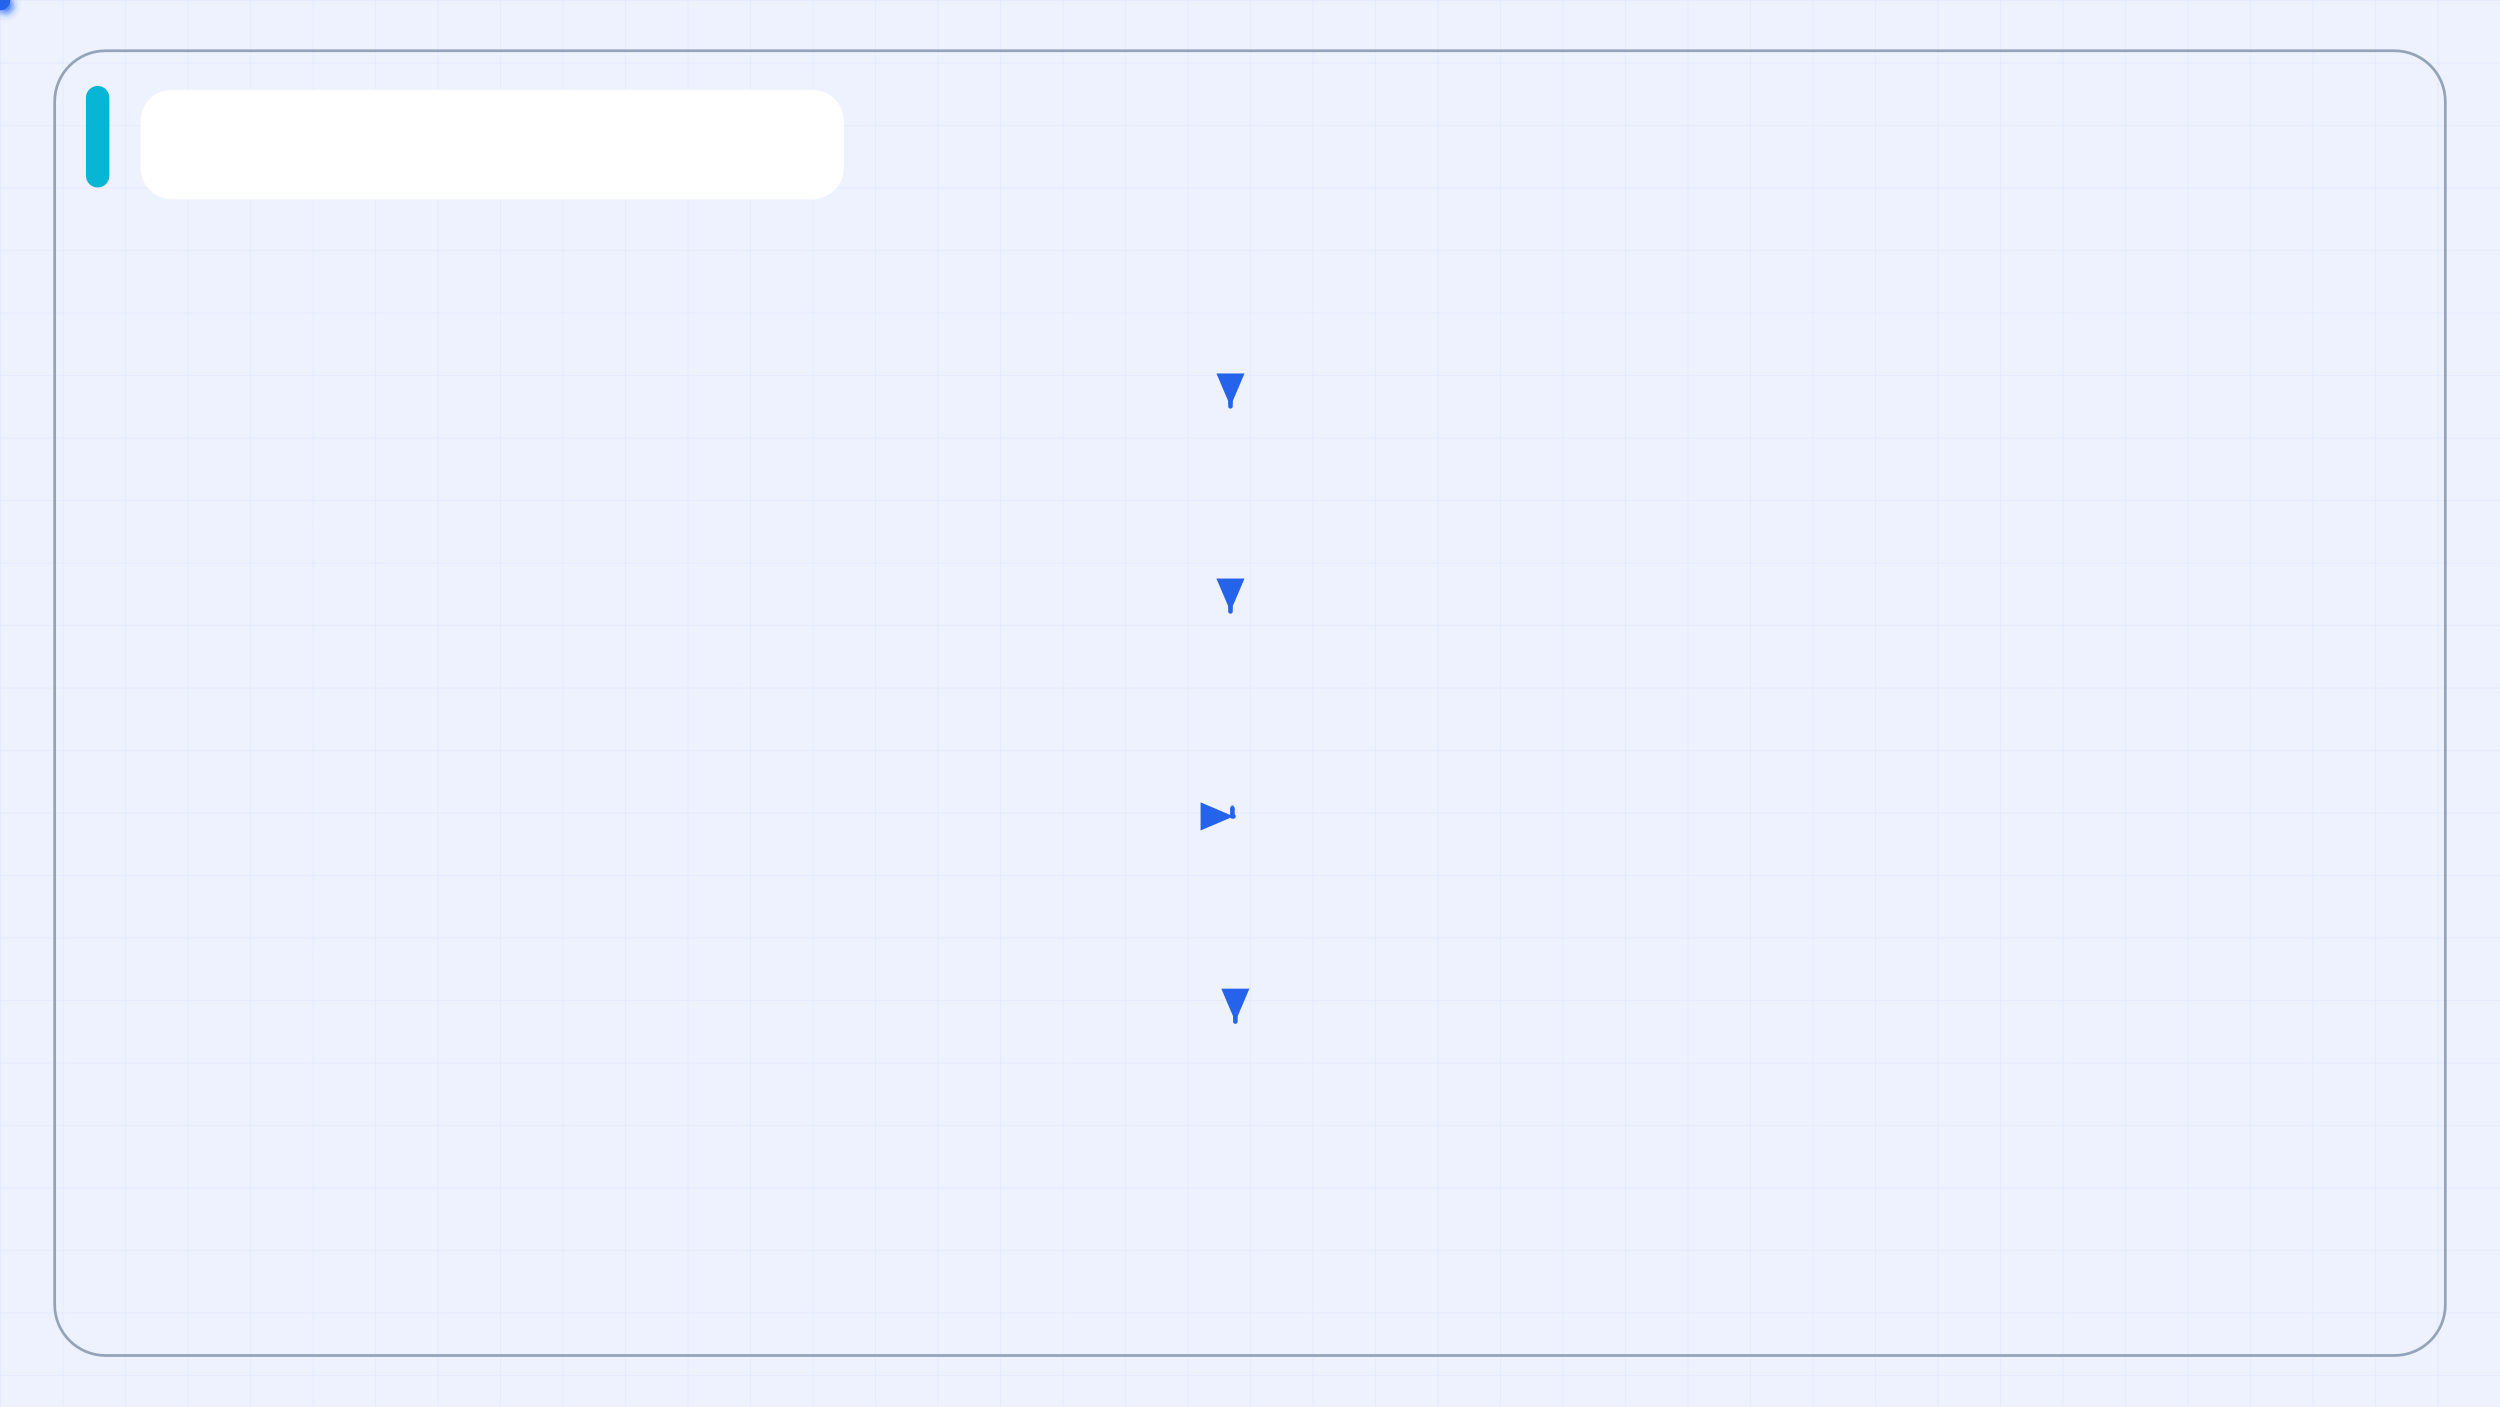
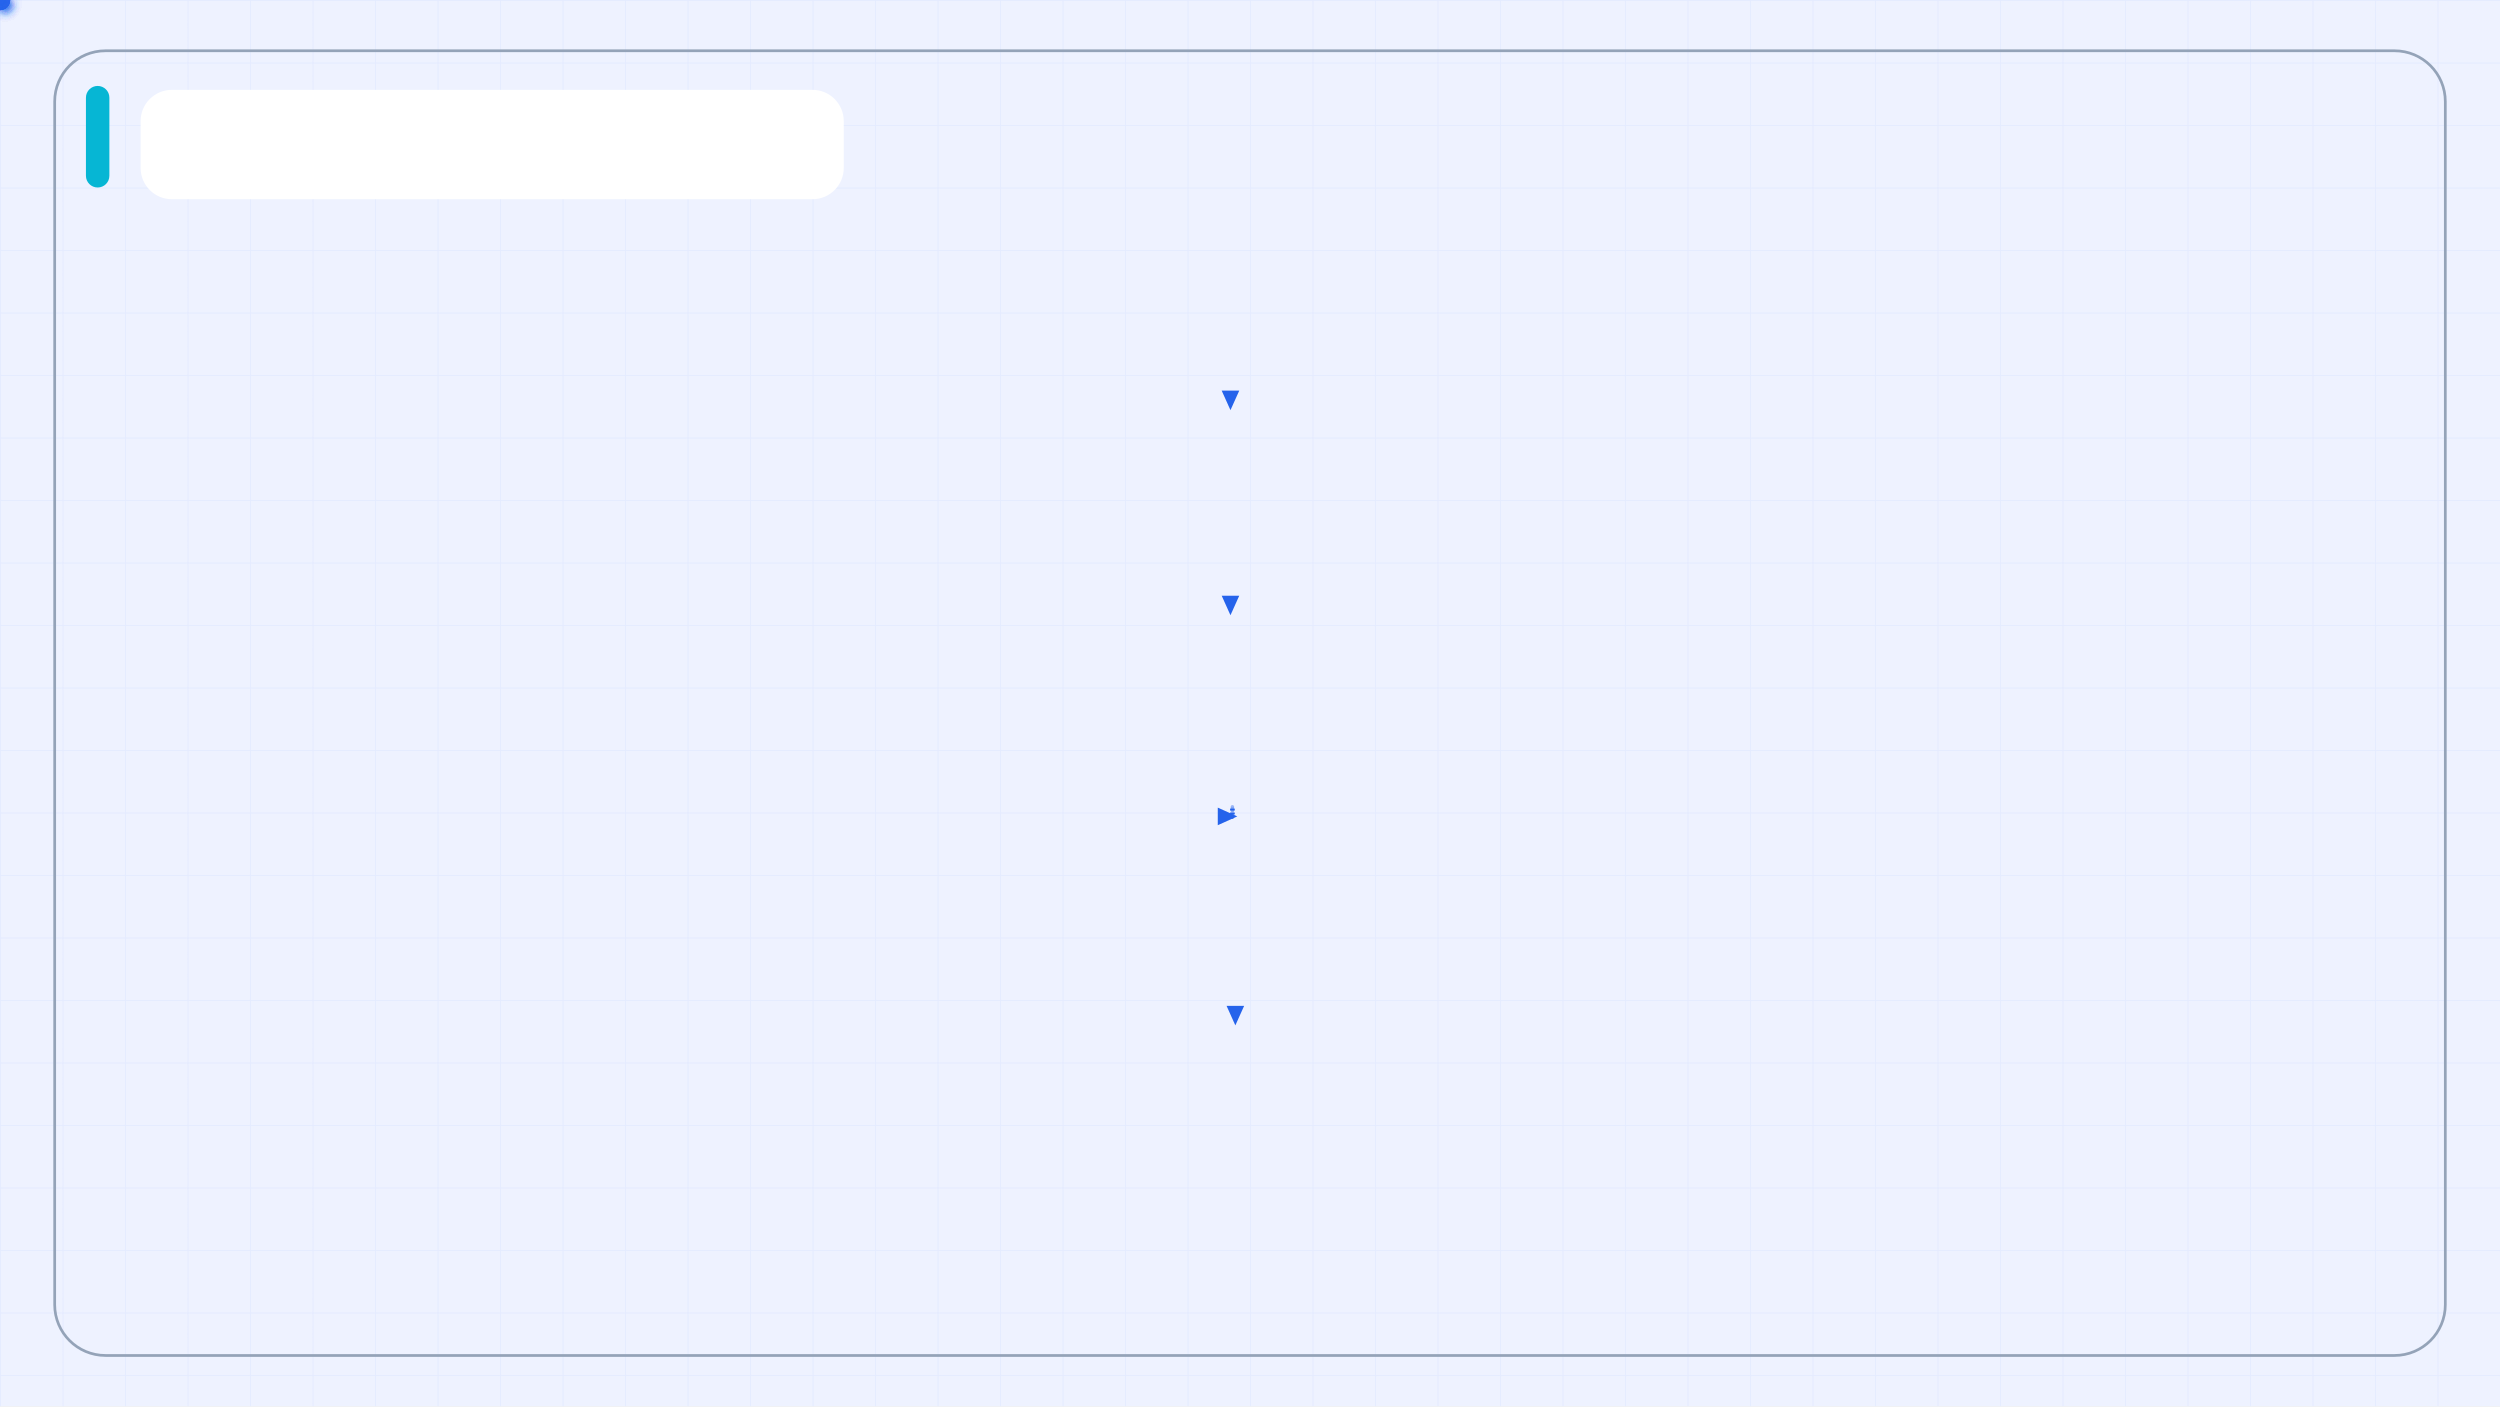
<svg xmlns="http://www.w3.org/2000/svg" width="1280" height="720" viewBox="0 0 1280 720" role="img" aria-labelledby="diagram-title diagram-desc" data-motion-profile="expressive" data-motion-sequence="step-stagger" data-motion-edge="ghost-flow" data-motion-node="pulse" data-motion-group="border-scan" data-motion-title="highlight-sweep" data-motion-reduced="subtle" data-icon-system="illustrated-character-v1">
  <style>
  .title { font: 700 42px ui-sans-serif, system-ui, -apple-system, BlinkMacSystemFont, "Segoe UI", sans-serif; letter-spacing: 0; }
  .subtitle { font: 400 16px ui-sans-serif, system-ui, -apple-system, BlinkMacSystemFont, "Segoe UI", sans-serif; }
  .node-title { font: 700 18px ui-sans-serif, system-ui, -apple-system, BlinkMacSystemFont, "Segoe UI", sans-serif; }
  .node-caption { font: 400 13px ui-sans-serif, system-ui, -apple-system, BlinkMacSystemFont, "Segoe UI", sans-serif; opacity: 0.84; }
  .group-label { font: 700 14px ui-sans-serif, system-ui, -apple-system, BlinkMacSystemFont, "Segoe UI", sans-serif; text-transform: uppercase; letter-spacing: 0.08em; }
  .edge-label { font: 600 13px ui-sans-serif, system-ui, -apple-system, BlinkMacSystemFont, "Segoe UI", sans-serif; }
  .step-label { font: 700 12px ui-sans-serif, system-ui, -apple-system, BlinkMacSystemFont, "Segoe UI", sans-serif; }
  .edge-flow { stroke-linecap: round; }
-   .edge-draw, .edge-base { stroke-linecap: round; stroke-linejoin: round; }
+   .edge-draw, .edge-base { stroke-linecap: butt; stroke-linejoin: round; }
  .edge-particle { filter: url(#particle-glow); }
  .edge-arrow-particle { filter: url(#particle-glow); }
  .semantic-icon { vector-effect: non-scaling-stroke; }
  .semantic-icon-breathe { transform-box: fill-box; transform-origin: center; animation: semanticIconBreathe 2.8s ease-in-out infinite; }
  .icon-breathe-halo { pointer-events: none; filter: url(#particle-glow); }
  .node-glow, .node-burst { pointer-events: none; }
  #title-accent { transform-origin: 50px 70px; animation: titlePulse 4.8s ease-in-out infinite; }
  #title-highlight { transform-origin: 252px 74px; animation: titleSlide 5.6s ease-in-out infinite; }
  @keyframes titlePulse { 0%, 100% { opacity: 0.76; } 50% { opacity: 1; } }
  @keyframes titleSlide { 0%, 100% { transform: translateX(0); opacity: 0.9; } 50% { transform: translateX(8px); opacity: 1; } }
  @keyframes semanticIconBreathe { 0%, 100% { transform: scale(0.96); opacity: 0.72; } 50% { transform: scale(1.08); opacity: 1; } }
  @media (prefers-reduced-motion: reduce) {
    #title-accent, #title-highlight, .semantic-icon-breathe { animation: none; }
  }
</style>
  <rect width="100%" height="100%" fill="#eef2ff" />
  <defs>
    <filter id="soft-glow" x="-40%" y="-40%" width="180%" height="180%">
      <feGaussianBlur stdDeviation="5" result="blur" />
      <feMerge>
        <feMergeNode in="blur" />
        <feMergeNode in="SourceGraphic" />
      </feMerge>
    </filter>
    <filter id="particle-glow" x="-80%" y="-80%" width="260%" height="260%">
      <feGaussianBlur stdDeviation="2.6" result="blur" />
      <feMerge>
        <feMergeNode in="blur" />
        <feMergeNode in="SourceGraphic" />
      </feMerge>
    </filter>
    <pattern id="grid" width="32" height="32" patternUnits="userSpaceOnUse">
      <path d="M 32 0 L 0 0 0 32" fill="none" stroke="#dbe4ff" stroke-width="1" />
    </pattern>
  </defs>
  <rect width="100%" height="100%" fill="url(#grid)" opacity="0.52" />
  <rect x="28" y="26" width="1224" height="668" rx="26" fill="none" stroke="#94a3b8" stroke-width="1.4" opacity="1.00" />
  <rect id="title-accent" x="44" y="44" width="12" height="52" rx="6" fill="#06b6d4" />
  <rect id="title-highlight" x="72" y="46" width="360" height="56" rx="16" fill="#ffffff" />
  <rect class="title-sweep" x="72" y="46" width="0" height="56" rx="16" fill="#06b6d4" opacity="0.16">
    <animate attributeName="width" values="0;360;0" dur="3.20s" begin="0.34s" repeatCount="indefinite" />
    <animate attributeName="x" values="72;72;432" dur="3.20s" begin="0.34s" repeatCount="indefinite" />
  </rect>
  <text id="main-title" x="90" y="84" class="title" fill="#172033" opacity="0">
    <animate attributeName="opacity" values="0;1" dur="0.65s" begin="0.08s" fill="freeze" />
  Lead-to-Agent Automation Funnel
</text>
  <text x="74" y="126" class="subtitle" fill="#475569" opacity="0">
    <animate attributeName="opacity" values="0;1" dur="0.65s" begin="0.28s" fill="freeze" />
  capture, qualify, enrich, score, and hand off the right lead
</text>
  <g id="group-funnel" class="group" opacity="0">
    <animate attributeName="opacity" values="0;1" dur="0.70s" begin="0.17s" fill="freeze" />
    <rect x="445.0" y="80.0" width="365.0" height="555.0" rx="22" fill="#f8fbff" fill-opacity="0.34" stroke="#2563eb" stroke-width="1.6" stroke-dasharray="9 8">
      <animate attributeName="stroke-dashoffset" values="0;-34" dur="5.60s" begin="0.17s" repeatCount="indefinite" />
    </rect>
    <rect class="group-border-scan" x="445.0" y="80.0" width="365.0" height="555.0" rx="22" fill="none" stroke="#2563eb" stroke-width="3.4" stroke-linecap="round" stroke-dasharray="110.4 644.0" opacity="0.72" filter="url(#soft-glow)">
      <animate attributeName="stroke-dashoffset" values="0;-1840.0" dur="7.15s" begin="0.27s" repeatCount="indefinite" />
    </rect>
    <text x="463.0" y="110.0" class="group-label" fill="#475569">Automation Funnel</text>
  </g>
  <defs>
-     <marker id="arrow-1" markerWidth="10" markerHeight="10" refX="7" refY="3" orient="auto" markerUnits="strokeWidth">
-       <path d="M 0 0 L 7 3 L 0 6 z" fill="#2563eb" />
+     <marker id="arrow-1" markerWidth="12" markerHeight="12" viewBox="0 0 12 12" refX="9" refY="6" orient="auto" markerUnits="userSpaceOnUse">
+       <path d="M 1 1.5 L 11 6 L 1 10.5 z" fill="#2563eb" />
    </marker>
  </defs>
  <g class="edge" data-role="process">
-     <path class="edge-base" d="M 630.0 203.0 L 630.0 208.0" fill="none" stroke="#2563eb" stroke-width="1.7" opacity="0.24" marker-end="url(#arrow-1)" />
+     <path class="edge-base" d="M 630.0 203.0 L 630.0 208.0" fill="none" stroke="#2563eb" stroke-width="1.7" opacity="0.24" />
    <path class="edge-draw" d="M 630.0 203.0 L 630.0 208.0" fill="none" stroke="#2563eb" stroke-width="2.4" pathLength="1" stroke-dasharray="1" stroke-dashoffset="1" marker-end="url(#arrow-1)">
      <animate attributeName="stroke-dashoffset" values="1;0" dur="0.90s" begin="0.47s" fill="freeze" />
    </path>
    <path class="edge-flow edge-flow-ghost-flow" d="M 630.0 203.0 L 630.0 208.0" fill="none" stroke="#2563eb" stroke-width="1.7" stroke-dasharray="2 18" opacity="0.38">
      <animate attributeName="stroke-dashoffset" values="0;-54" dur="3.02s" begin="0.67s" repeatCount="indefinite" />
      <animate attributeName="opacity" values="0.27;0.38;0.27" dur="3.02s" begin="0.67s" repeatCount="indefinite" />
    </path>
    <circle class="edge-particle" r="5.2" fill="#2563eb" opacity="0.92">
      <animateMotion dur="4.20s" repeatCount="indefinite" path="M 630.0 203.0 L 630.0 208.0" begin="0.32s" />
      <animate attributeName="opacity" values="0;0.92;0" dur="4.20s" begin="0.32s" repeatCount="indefinite" />
    </circle>
    <circle class="edge-particle" r="3.3" fill="#2563eb" opacity="0.74">
      <animateMotion dur="4.20s" repeatCount="indefinite" path="M 630.0 203.0 L 630.0 208.0" begin="1.72s" />
      <animate attributeName="opacity" values="0;0.74;0" dur="4.20s" begin="1.72s" repeatCount="indefinite" />
    </circle>
    <circle class="edge-particle" r="2.3" fill="#2563eb" opacity="0.56">
      <animateMotion dur="4.20s" repeatCount="indefinite" path="M 630.0 203.0 L 630.0 208.0" begin="3.12s" />
      <animate attributeName="opacity" values="0;0.56;0" dur="4.20s" begin="3.12s" repeatCount="indefinite" />
    </circle>
    <circle class="edge-particle" r="1.7" fill="#2563eb" opacity="0.38">
      <animateMotion dur="4.20s" repeatCount="indefinite" path="M 630.0 203.0 L 630.0 208.0" begin="4.52s" />
      <animate attributeName="opacity" values="0;0.38;0" dur="4.20s" begin="4.52s" repeatCount="indefinite" />
    </circle>
    <text x="630.0" y="191.5" class="edge-label" fill="#475569" opacity="0">
      <animate attributeName="opacity" values="0;1" dur="0.45s" begin="0.61s" fill="freeze" />
    filter
  </text>
  </g>
  <defs>
-     <marker id="arrow-2" markerWidth="10" markerHeight="10" refX="7" refY="3" orient="auto" markerUnits="strokeWidth">
-       <path d="M 0 0 L 7 3 L 0 6 z" fill="#2563eb" />
+     <marker id="arrow-2" markerWidth="12" markerHeight="12" viewBox="0 0 12 12" refX="9" refY="6" orient="auto" markerUnits="userSpaceOnUse">
+       <path d="M 1 1.5 L 11 6 L 1 10.5 z" fill="#2563eb" />
    </marker>
  </defs>
  <g class="edge" data-role="process">
-     <path class="edge-base" d="M 630.0 308.0 L 630.0 313.0" fill="none" stroke="#2563eb" stroke-width="1.7" opacity="0.24" marker-end="url(#arrow-2)" />
+     <path class="edge-base" d="M 630.0 308.0 L 630.0 313.0" fill="none" stroke="#2563eb" stroke-width="1.7" opacity="0.24" />
    <path class="edge-draw" d="M 630.0 308.0 L 630.0 313.0" fill="none" stroke="#2563eb" stroke-width="2.4" pathLength="1" stroke-dasharray="1" stroke-dashoffset="1" marker-end="url(#arrow-2)">
      <animate attributeName="stroke-dashoffset" values="1;0" dur="0.90s" begin="0.59s" fill="freeze" />
    </path>
    <path class="edge-flow edge-flow-ghost-flow" d="M 630.0 308.0 L 630.0 313.0" fill="none" stroke="#2563eb" stroke-width="1.7" stroke-dasharray="2 18" opacity="0.38">
      <animate attributeName="stroke-dashoffset" values="0;-54" dur="3.02s" begin="0.79s" repeatCount="indefinite" />
      <animate attributeName="opacity" values="0.27;0.38;0.27" dur="3.02s" begin="0.79s" repeatCount="indefinite" />
    </path>
    <circle class="edge-particle" r="5.2" fill="#2563eb" opacity="0.92">
      <animateMotion dur="4.20s" repeatCount="indefinite" path="M 630.0 308.0 L 630.0 313.0" begin="0.64s" />
      <animate attributeName="opacity" values="0;0.92;0" dur="4.20s" begin="0.64s" repeatCount="indefinite" />
    </circle>
    <circle class="edge-particle" r="3.3" fill="#2563eb" opacity="0.74">
      <animateMotion dur="4.20s" repeatCount="indefinite" path="M 630.0 308.0 L 630.0 313.0" begin="2.04s" />
      <animate attributeName="opacity" values="0;0.74;0" dur="4.20s" begin="2.04s" repeatCount="indefinite" />
    </circle>
    <circle class="edge-particle" r="2.3" fill="#2563eb" opacity="0.56">
      <animateMotion dur="4.20s" repeatCount="indefinite" path="M 630.0 308.0 L 630.0 313.0" begin="3.44s" />
      <animate attributeName="opacity" values="0;0.56;0" dur="4.20s" begin="3.44s" repeatCount="indefinite" />
    </circle>
    <circle class="edge-particle" r="1.7" fill="#2563eb" opacity="0.38">
      <animateMotion dur="4.20s" repeatCount="indefinite" path="M 630.0 308.0 L 630.0 313.0" begin="4.84s" />
      <animate attributeName="opacity" values="0;0.38;0" dur="4.20s" begin="4.84s" repeatCount="indefinite" />
    </circle>
    <text x="630.0" y="296.5" class="edge-label" fill="#475569" opacity="0">
      <animate attributeName="opacity" values="0;1" dur="0.45s" begin="0.73s" fill="freeze" />
    filter
  </text>
  </g>
  <defs>
-     <marker id="arrow-3" markerWidth="10" markerHeight="10" refX="7" refY="3" orient="auto" markerUnits="strokeWidth">
-       <path d="M 0 0 L 7 3 L 0 6 z" fill="#2563eb" />
+     <marker id="arrow-3" markerWidth="12" markerHeight="12" viewBox="0 0 12 12" refX="9" refY="6" orient="auto" markerUnits="userSpaceOnUse">
+       <path d="M 1 1.5 L 11 6 L 1 10.5 z" fill="#2563eb" />
    </marker>
  </defs>
  <g class="edge" data-role="process">
-     <path class="edge-base" d="M 631.0 413.0 L 631.0 418.0 L 631.5 418.0" fill="none" stroke="#2563eb" stroke-width="1.7" opacity="0.24" marker-end="url(#arrow-3)" />
+     <path class="edge-base" d="M 631.0 413.0 L 631.0 418.0 L 631.5 418.0" fill="none" stroke="#2563eb" stroke-width="1.7" opacity="0.24" />
    <path class="edge-draw" d="M 631.0 413.0 L 631.0 418.0 L 631.5 418.0" fill="none" stroke="#2563eb" stroke-width="2.4" pathLength="1" stroke-dasharray="1" stroke-dashoffset="1" marker-end="url(#arrow-3)">
      <animate attributeName="stroke-dashoffset" values="1;0" dur="0.90s" begin="0.71s" fill="freeze" />
    </path>
    <path class="edge-flow edge-flow-ghost-flow" d="M 631.0 413.0 L 631.0 418.0 L 631.5 418.0" fill="none" stroke="#2563eb" stroke-width="1.7" stroke-dasharray="2 18" opacity="0.38">
      <animate attributeName="stroke-dashoffset" values="0;-54" dur="3.02s" begin="0.91s" repeatCount="indefinite" />
      <animate attributeName="opacity" values="0.27;0.38;0.27" dur="3.02s" begin="0.91s" repeatCount="indefinite" />
    </path>
    <circle class="edge-particle" r="5.2" fill="#2563eb" opacity="0.92">
      <animateMotion dur="4.20s" repeatCount="indefinite" path="M 631.0 413.0 L 631.0 418.0 L 631.5 418.0" begin="0.96s" />
      <animate attributeName="opacity" values="0;0.92;0" dur="4.20s" begin="0.96s" repeatCount="indefinite" />
    </circle>
    <circle class="edge-particle" r="3.3" fill="#2563eb" opacity="0.74">
      <animateMotion dur="4.20s" repeatCount="indefinite" path="M 631.0 413.0 L 631.0 418.0 L 631.5 418.0" begin="2.36s" />
      <animate attributeName="opacity" values="0;0.74;0" dur="4.20s" begin="2.36s" repeatCount="indefinite" />
    </circle>
    <circle class="edge-particle" r="2.3" fill="#2563eb" opacity="0.56">
      <animateMotion dur="4.20s" repeatCount="indefinite" path="M 631.0 413.0 L 631.0 418.0 L 631.5 418.0" begin="3.76s" />
      <animate attributeName="opacity" values="0;0.56;0" dur="4.20s" begin="3.76s" repeatCount="indefinite" />
    </circle>
    <circle class="edge-particle" r="1.7" fill="#2563eb" opacity="0.38">
      <animateMotion dur="4.20s" repeatCount="indefinite" path="M 631.0 413.0 L 631.0 418.0 L 631.5 418.0" begin="5.16s" />
      <animate attributeName="opacity" values="0;0.38;0" dur="4.20s" begin="5.16s" repeatCount="indefinite" />
    </circle>
    <text x="631.2" y="401.5" class="edge-label" fill="#475569" opacity="0">
      <animate attributeName="opacity" values="0;1" dur="0.45s" begin="0.85s" fill="freeze" />
    filter
  </text>
  </g>
  <defs>
-     <marker id="arrow-4" markerWidth="10" markerHeight="10" refX="7" refY="3" orient="auto" markerUnits="strokeWidth">
-       <path d="M 0 0 L 7 3 L 0 6 z" fill="#2563eb" />
+     <marker id="arrow-4" markerWidth="12" markerHeight="12" viewBox="0 0 12 12" refX="9" refY="6" orient="auto" markerUnits="userSpaceOnUse">
+       <path d="M 1 1.5 L 11 6 L 1 10.5 z" fill="#2563eb" />
    </marker>
  </defs>
  <g class="edge" data-role="process">
-     <path class="edge-base" d="M 632.5 518.0 L 632.5 523.0" fill="none" stroke="#2563eb" stroke-width="1.7" opacity="0.24" marker-end="url(#arrow-4)" />
+     <path class="edge-base" d="M 632.5 518.0 L 632.5 523.0" fill="none" stroke="#2563eb" stroke-width="1.7" opacity="0.24" />
    <path class="edge-draw" d="M 632.5 518.0 L 632.5 523.0" fill="none" stroke="#2563eb" stroke-width="2.4" pathLength="1" stroke-dasharray="1" stroke-dashoffset="1" marker-end="url(#arrow-4)">
      <animate attributeName="stroke-dashoffset" values="1;0" dur="0.90s" begin="0.83s" fill="freeze" />
    </path>
    <path class="edge-flow edge-flow-ghost-flow" d="M 632.5 518.0 L 632.5 523.0" fill="none" stroke="#2563eb" stroke-width="1.7" stroke-dasharray="2 18" opacity="0.38">
      <animate attributeName="stroke-dashoffset" values="0;-54" dur="3.02s" begin="1.03s" repeatCount="indefinite" />
      <animate attributeName="opacity" values="0.27;0.38;0.27" dur="3.02s" begin="1.03s" repeatCount="indefinite" />
    </path>
    <circle class="edge-particle" r="5.2" fill="#2563eb" opacity="0.92">
      <animateMotion dur="4.20s" repeatCount="indefinite" path="M 632.5 518.0 L 632.5 523.0" begin="1.28s" />
      <animate attributeName="opacity" values="0;0.92;0" dur="4.20s" begin="1.28s" repeatCount="indefinite" />
    </circle>
    <circle class="edge-particle" r="3.3" fill="#2563eb" opacity="0.74">
      <animateMotion dur="4.20s" repeatCount="indefinite" path="M 632.5 518.0 L 632.5 523.0" begin="2.68s" />
      <animate attributeName="opacity" values="0;0.74;0" dur="4.20s" begin="2.68s" repeatCount="indefinite" />
    </circle>
    <circle class="edge-particle" r="2.3" fill="#2563eb" opacity="0.56">
      <animateMotion dur="4.20s" repeatCount="indefinite" path="M 632.5 518.0 L 632.5 523.0" begin="4.08s" />
      <animate attributeName="opacity" values="0;0.56;0" dur="4.20s" begin="4.08s" repeatCount="indefinite" />
    </circle>
    <circle class="edge-particle" r="1.7" fill="#2563eb" opacity="0.38">
      <animateMotion dur="4.20s" repeatCount="indefinite" path="M 632.5 518.0 L 632.5 523.0" begin="5.48s" />
      <animate attributeName="opacity" values="0;0.38;0" dur="4.20s" begin="5.48s" repeatCount="indefinite" />
    </circle>
    <text x="632.5" y="506.5" class="edge-label" fill="#475569" opacity="0">
      <animate attributeName="opacity" values="0;1" dur="0.45s" begin="0.97s" fill="freeze" />
    filter
  </text>
  </g>
  <g id="node-capture" class="node motion-node" data-role="source" opacity="0">
    <animate attributeName="opacity" values="0;1" dur="0.55s" begin="0.25s" fill="freeze" />
    <animateTransform attributeName="transform" type="translate" values="0 0;0 -2.8;0 0;0 1.9;0 0" dur="5.85s" begin="0.95s" repeatCount="indefinite" additive="sum" />
    <rect class="node-glow" x="496.0" y="111.0" width="268.0" height="84.0" rx="22.0" fill="none" stroke="#0891b2" stroke-width="1.2" opacity="0.12" filter="url(#soft-glow)">
      <animate attributeName="opacity" values="0.08;0.23;0.08" dur="4.25s" begin="0.45s" repeatCount="indefinite" />
      <animate attributeName="stroke-width" values="1.0;2.3;1.0" dur="4.25s" begin="0.45s" repeatCount="indefinite" />
    </rect>
    <rect x="500.0" y="115.0" width="260.0" height="76.0" rx="18.0" fill="#f0fdff" stroke="#0891b2" stroke-width="1.5" />
    <g class="semantic-icon-wrap semantic-icon-character-wrap" data-icon="cloud" data-node-id="capture" opacity="0.98">
      <g id="icon-capture-root" class="semantic-icon semantic-icon-illustrated-character-v1" data-semantic-role="uplink-send-ready" data-rest-opacity="1" transform="translate(530.0 129.0) scale(0.48)">
        <g class="illustrated-character-motion-shell">
          <path id="icon-capture-cloud" class="illustrated-character-part illustrated-character-cloud" data-rest-opacity="1" d="M25 70c-13 0-16-18-3-22 1-14 20-18 27-7 10-8 27-1 25 12 12 4 8 17-3 17z" fill="#83d9ed" stroke="#283047" stroke-width="3" stroke-linecap="round" stroke-linejoin="round" />
          <path id="icon-capture-kite" class="illustrated-character-part illustrated-character-kite" data-rest-opacity="1" d="M53 24l13 13-13 13-13-13z" fill="#c5b8f2" stroke="#283047" stroke-width="3" stroke-linecap="round" stroke-linejoin="round" />
          <path id="icon-capture-kite-tail" class="illustrated-character-part illustrated-character-kite-tail" data-rest-opacity="1" d="M53 50c3 5-4 8 0 13" fill="none" stroke="#283047" stroke-width="3" stroke-linecap="round" stroke-linejoin="round" />
          <circle id="icon-capture-data-dot" class="illustrated-character-part illustrated-character-data-dot" data-rest-opacity="1" cx="53" cy="61" r="4" fill="#ffd45e" stroke="#283047" stroke-width="3" stroke-linecap="round" stroke-linejoin="round" />
          <circle id="icon-capture-ready-light" class="illustrated-character-part illustrated-character-ready-light" data-rest-opacity="1" cx="73" cy="42" r="6" fill="#49c99a" stroke="#283047" stroke-width="3" stroke-linecap="round" stroke-linejoin="round" />
        </g>
      </g>
    </g>
    <text x="658.0" y="141.0" text-anchor="middle" fill="#172033">
      <tspan x="658.0" dy="18" class="node-title">Capture</tspan>
      <tspan x="658.0" dy="17" class="node-caption">forms + chat</tspan>
    </text>
  </g>
  <g id="node-qualify" class="node motion-node" data-role="process" opacity="0">
    <animate attributeName="opacity" values="0;1" dur="0.55s" begin="0.37s" fill="freeze" />
    <animateTransform attributeName="transform" type="translate" values="0 0;0 -2.8;0 0;0 1.9;0 0" dur="6.30s" begin="1.07s" repeatCount="indefinite" additive="sum" />
    <rect class="node-glow" x="516.0" y="216.0" width="228.0" height="84.0" rx="22.0" fill="none" stroke="#2563eb" stroke-width="1.2" opacity="0.12" filter="url(#soft-glow)">
      <animate attributeName="opacity" values="0.08;0.23;0.08" dur="4.60s" begin="0.57s" repeatCount="indefinite" />
      <animate attributeName="stroke-width" values="1.0;2.3;1.0" dur="4.60s" begin="0.57s" repeatCount="indefinite" />
    </rect>
    <rect x="520.0" y="220.0" width="220.0" height="76.0" rx="18.0" fill="#f8fbff" stroke="#2563eb" stroke-width="1.5" />
    <g class="semantic-icon-wrap semantic-icon-character-wrap" data-icon="search" data-node-id="qualify" opacity="0.98">
      <g id="icon-qualify-root" class="semantic-icon semantic-icon-illustrated-character-v1" data-semantic-role="scout-scan-find" data-rest-opacity="1" transform="translate(548.8 234.0) scale(0.48)">
        <g class="illustrated-character-motion-shell">
          <circle id="icon-qualify-lens" class="illustrated-character-part illustrated-character-lens" data-rest-opacity="1" cx="45" cy="46" r="23" fill="#83d9ed" stroke="#283047" stroke-width="3" stroke-linecap="round" stroke-linejoin="round" />
          <path id="icon-qualify-lens-shine" class="illustrated-character-part illustrated-character-lens-shine" data-rest-opacity="1" d="M31 40c4-9 13-14 23-12" fill="none" stroke="#283047" stroke-width="3" stroke-linecap="round" stroke-linejoin="round" />
          <path id="icon-qualify-scan" class="illustrated-character-part illustrated-character-scan" data-rest-opacity="1" d="M25 46h40" fill="none" stroke="#283047" stroke-width="3" stroke-linecap="round" stroke-linejoin="round" />
          <path id="icon-qualify-handle" class="illustrated-character-part illustrated-character-handle" data-rest-opacity="1" d="M61 62l16 16" fill="none" stroke="#283047" stroke-width="3" stroke-linecap="round" stroke-linejoin="round" />
          <path id="icon-qualify-marker" class="illustrated-character-part illustrated-character-marker" data-rest-opacity="1" d="M45 33c-6 0-10 4-10 10 0 8 10 17 10 17s10-9 10-17c0-6-4-10-10-10z" fill="#ffd2b8" stroke="#283047" stroke-width="3" stroke-linecap="round" stroke-linejoin="round" />
          <circle id="icon-qualify-marker-dot" class="illustrated-character-part illustrated-character-marker-dot" data-rest-opacity="1" cx="45" cy="43" r="3" fill="#fffdf6" stroke="#283047" stroke-width="3" stroke-linecap="round" stroke-linejoin="round" />
          <path id="icon-qualify-spark" class="illustrated-character-part illustrated-character-spark" data-rest-opacity="1" d="M77 22l2 5 5 2-5 2-2 5-2-5-5-2 5-2z" fill="#ffd45e" stroke="#283047" stroke-width="3" stroke-linecap="round" stroke-linejoin="round" />
        </g>
      </g>
    </g>
    <text x="658.0" y="246.0" text-anchor="middle" fill="#172033">
      <tspan x="658.0" dy="18" class="node-title">Qualify</tspan>
      <tspan x="658.0" dy="17" class="node-caption">rules</tspan>
    </text>
  </g>
  <g id="node-enrich" class="node motion-node" data-role="memory" opacity="0">
    <animate attributeName="opacity" values="0;1" dur="0.55s" begin="0.49s" fill="freeze" />
    <animateTransform attributeName="transform" type="translate" values="0 0;0 -2.8;0 0;0 1.9;0 0" dur="5.40s" begin="1.19s" repeatCount="indefinite" additive="sum" />
    <rect class="node-glow" x="536.0" y="321.0" width="188.0" height="84.0" rx="22.0" fill="none" stroke="#10b981" stroke-width="1.2" opacity="0.12" filter="url(#soft-glow)">
      <animate attributeName="opacity" values="0.08;0.23;0.08" dur="4.95s" begin="0.69s" repeatCount="indefinite" />
      <animate attributeName="stroke-width" values="1.0;2.3;1.0" dur="4.95s" begin="0.69s" repeatCount="indefinite" />
    </rect>
    <rect x="540.0" y="325.0" width="180.0" height="76.0" rx="18.0" fill="#f1fff8" stroke="#10b981" stroke-width="1.5" />
    <g class="semantic-icon-wrap semantic-icon-character-wrap" data-icon="database" data-node-id="enrich" opacity="0.98">
      <g id="icon-enrich-root" class="semantic-icon semantic-icon-illustrated-character-v1" data-semantic-role="ingest-settle-confirm" data-rest-opacity="1" transform="translate(559.2 339.0) scale(0.48)">
        <g class="illustrated-character-motion-shell">
          <path id="icon-enrich-hat" class="illustrated-character-part illustrated-character-hat" data-rest-opacity="1" d="M31 29c8-15 30-15 38 0l-4 8H35z" fill="#ff9e42" stroke="#283047" stroke-width="3" stroke-linecap="round" stroke-linejoin="round" />
          <path id="icon-enrich-hat-band" class="illustrated-character-part illustrated-character-hat-band" data-rest-opacity="1" d="M34 35h32" fill="none" stroke="#283047" stroke-width="3" stroke-linecap="round" stroke-linejoin="round" />
          <path id="icon-enrich-bucket" class="illustrated-character-part illustrated-character-bucket" data-rest-opacity="1" d="M27 43h47l-5 43H32z" fill="#39b8b5" stroke="#283047" stroke-width="3" stroke-linecap="round" stroke-linejoin="round" />
          <path id="icon-enrich-handle" class="illustrated-character-part illustrated-character-handle" data-rest-opacity="1" d="M34 45c0-18 33-18 33 0" fill="none" stroke="#283047" stroke-width="3" stroke-linecap="round" stroke-linejoin="round" />
          <path id="icon-enrich-liquid" class="illustrated-character-part illustrated-character-liquid" data-rest-opacity="1" d="M31 71c9-6 16 5 25 0 7-4 12 0 15 2l-2 13H32z" fill="#ff9e42" stroke="#283047" stroke-width="3" stroke-linecap="round" stroke-linejoin="round" />
          <circle id="icon-enrich-bead" class="illustrated-character-part illustrated-character-bead" data-rest-opacity="1" cx="51" cy="24" r="4" fill="#ffd45e" stroke="#283047" stroke-width="3" stroke-linecap="round" stroke-linejoin="round" />
          <path id="icon-enrich-check" class="illustrated-character-part illustrated-character-check" data-rest-opacity="1" d="M47 56l5 5 10-11" fill="none" stroke="#283047" stroke-width="3" stroke-linecap="round" stroke-linejoin="round" />
          <path id="icon-enrich-spill" class="illustrated-character-part illustrated-character-spill" data-rest-opacity="1" d="M25 86c8-2 15 2 23 0 9-2 17 4 29 1-2 10-14 11-25 9-14 3-27 0-27-10z" fill="#ff9e42" stroke="#283047" stroke-width="3" stroke-linecap="round" stroke-linejoin="round" />
        </g>
      </g>
    </g>
    <text x="656.4" y="351.0" text-anchor="middle" fill="#172033">
      <tspan x="656.4" dy="18" class="node-title">Enrich</tspan>
      <tspan x="656.4" dy="17" class="node-caption">context</tspan>
    </text>
  </g>
  <g id="node-score" class="node motion-node" data-role="agent" opacity="0">
    <animate attributeName="opacity" values="0;1" dur="0.55s" begin="0.61s" fill="freeze" />
    <animateTransform attributeName="transform" type="translate" values="0 0;0 -2.8;0 0;0 1.9;0 0" dur="5.85s" begin="1.31s" repeatCount="indefinite" additive="sum" />
    <rect class="node-glow" x="556.0" y="426.0" width="153.0" height="84.0" rx="22.0" fill="none" stroke="#8b5cf6" stroke-width="1.2" opacity="0.12" filter="url(#soft-glow)">
      <animate attributeName="opacity" values="0.08;0.23;0.08" dur="3.90s" begin="0.81s" repeatCount="indefinite" />
      <animate attributeName="stroke-width" values="1.0;2.3;1.0" dur="3.90s" begin="0.81s" repeatCount="indefinite" />
    </rect>
    <rect x="560.0" y="430.0" width="145.0" height="76.0" rx="18.0" fill="#fbfaff" stroke="#8b5cf6" stroke-width="1.5" />
    <g class="semantic-icon-wrap semantic-icon-character-wrap" data-icon="agent" data-node-id="score" opacity="0.98">
      <g id="icon-score-root" class="semantic-icon semantic-icon-illustrated-character-v1" data-semantic-role="think-decide-confirm" data-rest-opacity="1" transform="translate(576.0 444.0) scale(0.48)">
        <g class="illustrated-character-motion-shell">
          <path id="icon-score-brain-left" class="illustrated-character-part illustrated-character-brain-left" data-rest-opacity="1" d="M48 18C31 10 13 23 18 39C4 48 10 67 25 70C26 86 44 91 52 78L52 30C51 25 50 21 48 18Z" fill="#49c99a" stroke="#283047" stroke-width="3" stroke-linecap="round" stroke-linejoin="round" />
          <path id="icon-score-brain-right" class="illustrated-character-part illustrated-character-brain-right" data-rest-opacity="1" d="M52 18C69 10 87 23 82 39C96 48 90 67 75 70C74 86 56 91 48 78L48 30C49 25 50 21 52 18Z" fill="#c5b8f2" stroke="#283047" stroke-width="3" stroke-linecap="round" stroke-linejoin="round" />
          <path id="icon-score-brain-veins" class="illustrated-character-part illustrated-character-brain-veins" data-rest-opacity="1" d="M34 27c-5 6 4 9 1 16m-8 12c8-1 5 9 11 11m28-39c5 6-4 9-1 16m8 12c-8-1-5 9-11 11" fill="none" stroke="#283047" stroke-width="3" stroke-linecap="round" stroke-linejoin="round" />
          <rect id="icon-score-chip" class="illustrated-character-part illustrated-character-chip" data-rest-opacity="1" x="31" y="33" width="38" height="32" rx="4" fill="#fffdf6" stroke="#283047" stroke-width="3" stroke-linecap="round" stroke-linejoin="round" />
          <text id="icon-score-chip-label" class="illustrated-character-part illustrated-character-chip-label" data-rest-opacity="1" x="50" y="54" fill="#283047" text-anchor="middle" font-family="ui-sans-serif, system-ui" font-size="20" font-weight="700">AI</text>
          <path id="icon-score-signal" class="illustrated-character-part illustrated-character-signal" data-rest-opacity="1" d="M73 39h7m-7 7h10m-10 7h7" fill="none" stroke="#283047" stroke-width="3" stroke-linecap="round" stroke-linejoin="round" />
          <path id="icon-score-spark" class="illustrated-character-part illustrated-character-spark" data-rest-opacity="1" d="M21 20l2 5 5 2-5 2-2 5-2-5-5-2 5-2z" fill="#ffd45e" stroke="#283047" stroke-width="3" stroke-linecap="round" stroke-linejoin="round" />
        </g>
      </g>
    </g>
    <text x="653.5" y="456.0" text-anchor="middle" fill="#172033">
      <tspan x="653.5" dy="18" class="node-title">Score</tspan>
      <tspan x="653.5" dy="17" class="node-caption">agent fit</tspan>
    </text>
  </g>
  <g id="node-handoff" class="node motion-node" data-role="output" opacity="0">
    <animate attributeName="opacity" values="0;1" dur="0.55s" begin="0.73s" fill="freeze" />
    <animateTransform attributeName="transform" type="translate" values="0 0;0 -2.8;0 0;0 1.9;0 0" dur="6.30s" begin="1.43s" repeatCount="indefinite" additive="sum" />
    <rect class="node-glow" x="566.0" y="531.0" width="133.0" height="80.0" rx="22.0" fill="none" stroke="#22c55e" stroke-width="1.2" opacity="0.12" filter="url(#soft-glow)">
      <animate attributeName="opacity" values="0.08;0.23;0.08" dur="4.25s" begin="0.93s" repeatCount="indefinite" />
      <animate attributeName="stroke-width" values="1.0;2.3;1.0" dur="4.25s" begin="0.93s" repeatCount="indefinite" />
    </rect>
    <rect x="570.0" y="535.0" width="125.0" height="72.0" rx="18.0" fill="#f4fff8" stroke="#22c55e" stroke-width="1.5" />
    <g class="semantic-icon-wrap semantic-icon-character-wrap" data-icon="output" data-node-id="handoff" opacity="0.98">
      <g id="icon-handoff-root" class="semantic-icon semantic-icon-illustrated-character-v1" data-semantic-role="reveal-deliver-confirm" data-rest-opacity="1" transform="translate(586.0 547.0) scale(0.48)">
        <g class="illustrated-character-motion-shell">
          <path id="icon-handoff-envelope" class="illustrated-character-part illustrated-character-envelope" data-rest-opacity="1" d="M19 34h62v42H19z" fill="#83d9ed" stroke="#283047" stroke-width="3" stroke-linecap="round" stroke-linejoin="round" />
          <path id="icon-handoff-envelope-fold" class="illustrated-character-part illustrated-character-envelope-fold" data-rest-opacity="1" d="M20 36l30 23 30-23M20 75l19-19m42 19L62 56" fill="none" stroke="#283047" stroke-width="3" stroke-linecap="round" stroke-linejoin="round" />
          <rect id="icon-handoff-card" class="illustrated-character-part illustrated-character-card" data-rest-opacity="1" x="35" y="22" width="31" height="34" rx="4" fill="#fffdf6" stroke="#283047" stroke-width="3" stroke-linecap="round" stroke-linejoin="round" />
          <path id="icon-handoff-card-line" class="illustrated-character-part illustrated-character-card-line" data-rest-opacity="1" d="M41 32h18m-18 7h12" fill="none" stroke="#283047" stroke-width="3" stroke-linecap="round" stroke-linejoin="round" />
          <path id="icon-handoff-check" class="illustrated-character-part illustrated-character-check" data-rest-opacity="1" d="M43 46l5 5 10-11" fill="none" stroke="#283047" stroke-width="3" stroke-linecap="round" stroke-linejoin="round" />
          <path id="icon-handoff-spark" class="illustrated-character-part illustrated-character-spark" data-rest-opacity="1" d="M77 22l2 5 5 2-5 2-2 5-2-5-5-2 5-2z" fill="#ffd45e" stroke="#283047" stroke-width="3" stroke-linecap="round" stroke-linejoin="round" />
        </g>
      </g>
    </g>
    <text x="653.5" y="561.0" text-anchor="middle" fill="#172033">
      <tspan x="653.5" dy="18" class="node-title">Handoff</tspan>
      <tspan x="653.5" dy="17" class="node-caption">sales task</tspan>
    </text>
  </g>
</svg>
